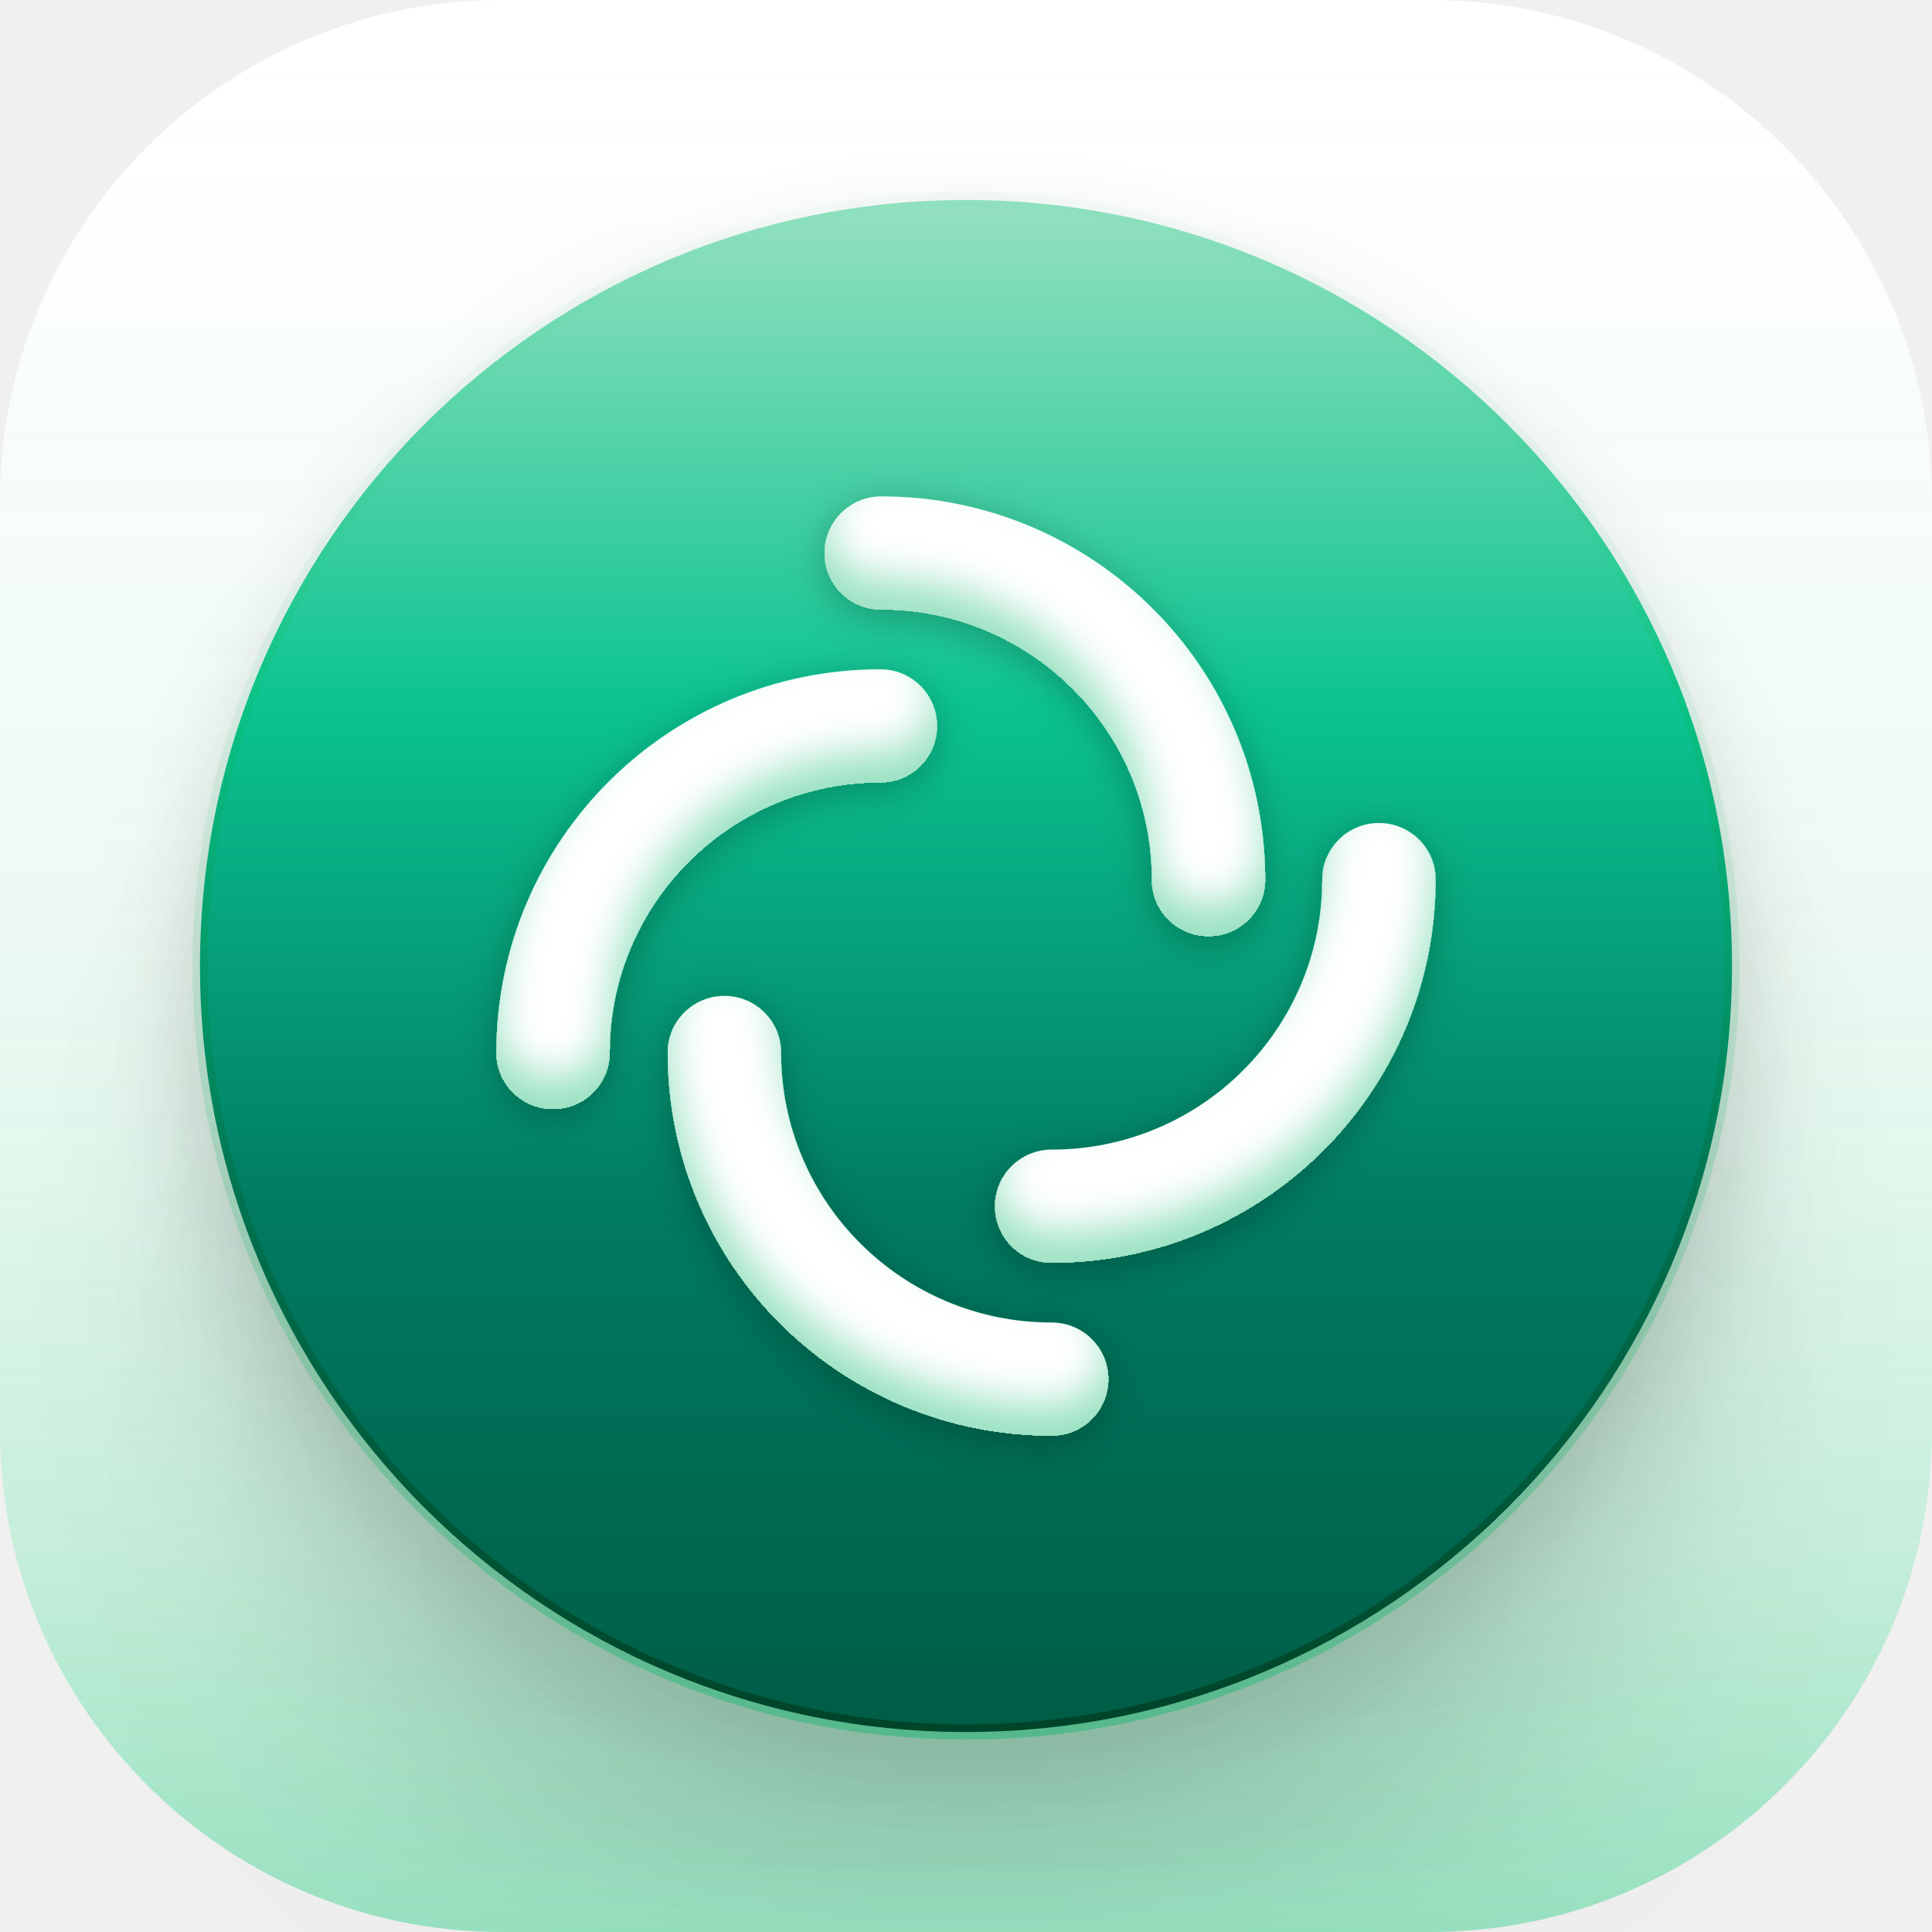
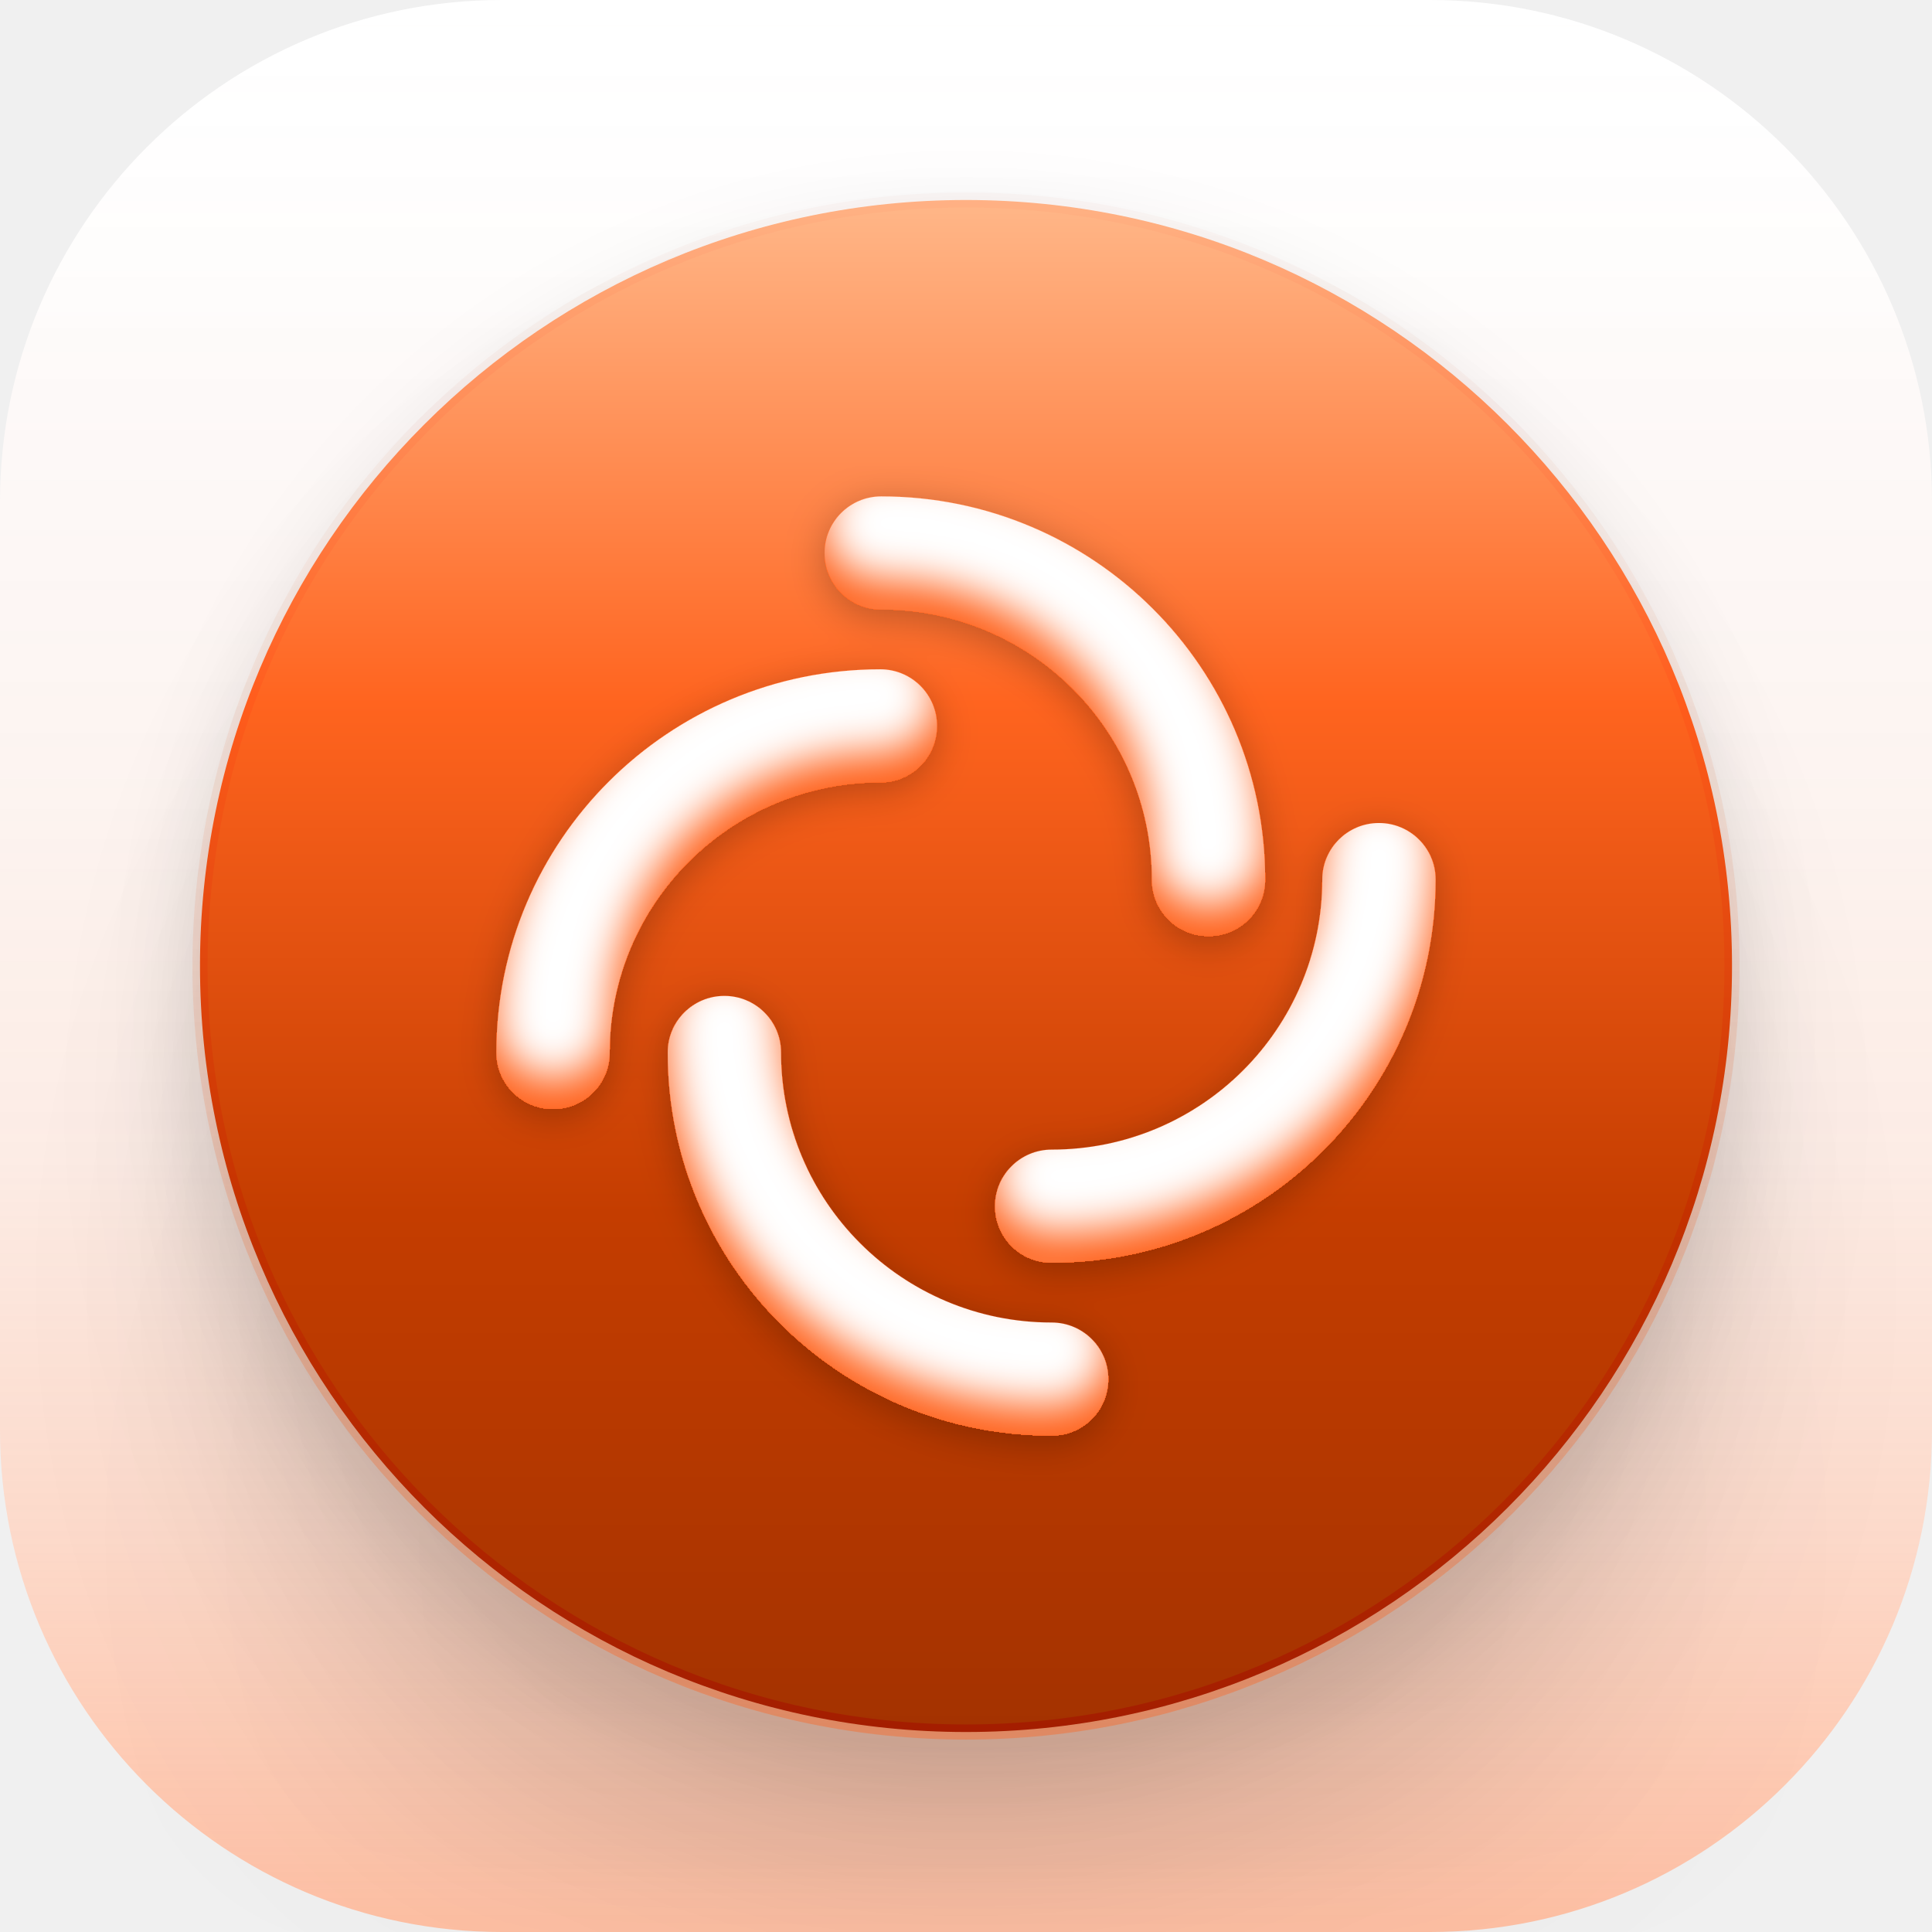
<svg xmlns="http://www.w3.org/2000/svg" width="1024" height="1024" viewBox="0 0 1024 1024" fill="none">
  <g clip-path="url(#clip0_178_1078)">
    <mask id="mask0_178_1078" style="mask-type:alpha" maskUnits="userSpaceOnUse" x="0" y="-1" width="1024" height="1025">
      <rect x="0.5" y="0.5" width="1023" height="1023" rx="265.5" fill="white" stroke="#8D8D8D" />
    </mask>
    <g mask="url(#mask0_178_1078)">
      <rect width="1024" height="1024" fill="white" />
      <rect width="1024" height="1024" fill="url(#paint0_linear_178_1078)" />
    </g>
    <g filter="url(#filter0_dddd_178_1078)">
      <path d="M512 106C736.228 106 918 287.772 918 512C918 736.228 736.228 918 512 918C287.772 918 106 736.228 106 512C106 287.772 287.772 106 512 106Z" fill="url(#paint1_linear_178_1078)" />
      <path d="M512 106C736.228 106 918 287.772 918 512C918 736.228 736.228 918 512 918C287.772 918 106 736.228 106 512C106 287.772 287.772 106 512 106Z" stroke="url(#paint2_linear_178_1078)" stroke-width="8" style="mix-blend-mode:color-burn" />
      <g filter="url(#filter1_di_178_1078)">
        <path fill-rule="evenodd" clip-rule="evenodd" d="M437.051 293.072C437.051 276.525 450.493 263.111 467.075 263.111C579.458 263.111 670.564 354.027 670.564 466.178C670.564 482.725 657.122 496.139 640.54 496.139C623.959 496.139 610.517 482.725 610.517 466.178C610.517 387.121 546.296 323.033 467.075 323.033C450.493 323.033 437.051 309.619 437.051 293.072Z" fill="white" />
        <path fill-rule="evenodd" clip-rule="evenodd" d="M730.866 436.217C747.447 436.217 760.889 449.631 760.889 466.178C760.889 578.328 669.784 669.244 557.4 669.244C540.819 669.244 527.377 655.83 527.377 639.283C527.377 622.737 540.819 609.323 557.4 609.323C636.621 609.323 700.843 545.234 700.843 466.178C700.843 449.631 714.285 436.217 730.866 436.217Z" fill="white" />
        <path fill-rule="evenodd" clip-rule="evenodd" d="M587.421 730.924C587.421 747.471 573.979 760.884 557.398 760.884C445.014 760.884 353.909 669.968 353.909 557.818C353.909 541.271 367.351 527.857 383.932 527.857C400.513 527.857 413.955 541.271 413.955 557.818C413.955 636.875 478.176 700.963 557.398 700.963C573.979 700.963 587.421 714.377 587.421 730.924Z" fill="white" />
        <path fill-rule="evenodd" clip-rule="evenodd" d="M293.134 587.779C276.553 587.779 263.111 574.365 263.111 557.818C263.111 445.668 354.216 354.751 466.6 354.751C483.182 354.751 496.623 368.165 496.623 384.712C496.623 401.259 483.182 414.673 466.6 414.673C387.379 414.673 323.158 478.761 323.158 557.818C323.158 574.365 309.716 587.779 293.134 587.779Z" fill="white" />
      </g>
    </g>
  </g>
  <defs>
    <filter id="filter0_dddd_178_1078" x="-18" y="78" width="1060" height="1266" filterUnits="userSpaceOnUse" color-interpolation-filters="sRGB">
      <feFlood flood-opacity="0" result="BackgroundImageFix" />
      <feColorMatrix in="SourceAlpha" type="matrix" values="0 0 0 0 0 0 0 0 0 0 0 0 0 0 0 0 0 0 127 0" result="hardAlpha" />
      <feOffset dy="18" />
      <feGaussianBlur stdDeviation="21" />
      <feColorMatrix type="matrix" values="0 0 0 0 0 0 0 0 0 0 0 0 0 0 0 0 0 0 0.1 0" />
      <feBlend mode="normal" in2="BackgroundImageFix" result="effect1_dropShadow_178_1078" />
      <feColorMatrix in="SourceAlpha" type="matrix" values="0 0 0 0 0 0 0 0 0 0 0 0 0 0 0 0 0 0 127 0" result="hardAlpha" />
      <feOffset dy="76" />
      <feGaussianBlur stdDeviation="38" />
      <feColorMatrix type="matrix" values="0 0 0 0 0 0 0 0 0 0 0 0 0 0 0 0 0 0 0.08 0" />
      <feBlend mode="normal" in2="effect1_dropShadow_178_1078" result="effect2_dropShadow_178_1078" />
      <feColorMatrix in="SourceAlpha" type="matrix" values="0 0 0 0 0 0 0 0 0 0 0 0 0 0 0 0 0 0 127 0" result="hardAlpha" />
      <feOffset dy="170" />
      <feGaussianBlur stdDeviation="51" />
      <feColorMatrix type="matrix" values="0 0 0 0 0 0 0 0 0 0 0 0 0 0 0 0 0 0 0.05 0" />
      <feBlend mode="normal" in2="effect2_dropShadow_178_1078" result="effect3_dropShadow_178_1078" />
      <feColorMatrix in="SourceAlpha" type="matrix" values="0 0 0 0 0 0 0 0 0 0 0 0 0 0 0 0 0 0 127 0" result="hardAlpha" />
      <feOffset dy="302" />
      <feGaussianBlur stdDeviation="60" />
      <feColorMatrix type="matrix" values="0 0 0 0 0 0 0 0 0 0 0 0 0 0 0 0 0 0 0.01 0" />
      <feBlend mode="normal" in2="effect3_dropShadow_178_1078" result="effect4_dropShadow_178_1078" />
      <feBlend mode="normal" in="SourceGraphic" in2="effect4_dropShadow_178_1078" result="shape" />
    </filter>
    <filter id="filter1_di_178_1078" x="243.111" y="247.111" width="537.778" height="537.773" filterUnits="userSpaceOnUse" color-interpolation-filters="sRGB">
      <feFlood flood-opacity="0" result="BackgroundImageFix" />
      <feColorMatrix in="SourceAlpha" type="matrix" values="0 0 0 0 0 0 0 0 0 0 0 0 0 0 0 0 0 0 127 0" result="hardAlpha" />
      <feOffset dy="4" />
      <feGaussianBlur stdDeviation="10" />
      <feComposite in2="hardAlpha" operator="out" />
      <feColorMatrix type="matrix" values="0 0 0 0 0 0 0 0 0 0 0 0 0 0 0 0 0 0 0.25 0" />
      <feBlend mode="normal" in2="BackgroundImageFix" result="effect1_dropShadow_178_1078" />
      <feBlend mode="normal" in="SourceGraphic" in2="effect1_dropShadow_178_1078" result="shape" />
      <feColorMatrix in="SourceAlpha" type="matrix" values="0 0 0 0 0 0 0 0 0 0 0 0 0 0 0 0 0 0 127 0" result="hardAlpha" />
      <feOffset dy="-16" />
      <feGaussianBlur stdDeviation="11" />
      <feComposite in2="hardAlpha" operator="arithmetic" k2="-1" k3="1" />
-       <feColorMatrix type="matrix" values="0 0 0 0 0.596 0 0 0 0 0.882 0 0 0 0 0.757 0 0 0 1 0" />
+       <feColorMatrix type="matrix" values="0 0 0 0 1.0 0 0 0 0 0.392 0 0 0 0 0.122 0 0 0 1 0" />
      <feBlend mode="normal" in2="shape" result="effect2_innerShadow_178_1078" />
    </filter>
    <linearGradient id="paint0_linear_178_1078" x1="512" y1="1024" x2="512" y2="0" gradientUnits="userSpaceOnUse">
-       <stop stop-color="#04B96A" stop-opacity="0.41" />
-       <stop offset="0.2" stop-color="#07B661" stop-opacity="0.23" />
-       <stop offset="0.4" stop-color="#00B85C" stop-opacity="0.11" />
-       <stop offset="0.6" stop-color="#16BB69" stop-opacity="0.06" />
-       <stop offset="0.8" stop-color="#16BB79" stop-opacity="0.03" />
+       <stop stop-color="#ff641f" stop-opacity="0.41" />
+       <stop offset="0.2" stop-color="#f55a15" stop-opacity="0.23" />
+       <stop offset="0.4" stop-color="#e85010" stop-opacity="0.11" />
+       <stop offset="0.6" stop-color="#d94a0e" stop-opacity="0.06" />
+       <stop offset="0.8" stop-color="#c44312" stop-opacity="0.03" />
      <stop offset="1" stop-color="white" stop-opacity="0" />
    </linearGradient>
    <linearGradient id="paint1_linear_178_1078" x1="512" y1="102" x2="512" y2="922" gradientUnits="userSpaceOnUse">
-       <stop stop-color="#98E1C1" />
-       <stop offset="0.33" stop-color="#0BC491" />
-       <stop offset="0.66" stop-color="#007A61" />
-       <stop offset="1" stop-color="#005C45" />
+       <stop stop-color="#ffb88a" />
+       <stop offset="0.33" stop-color="#ff641f" />
+       <stop offset="0.66" stop-color="#c43d00" />
+       <stop offset="1" stop-color="#a33200" />
    </linearGradient>
    <linearGradient id="paint2_linear_178_1078" x1="512" y1="102" x2="512" y2="922" gradientUnits="userSpaceOnUse">
-       <stop stop-color="#16BB79" stop-opacity="0.03" />
-       <stop offset="0.25" stop-color="#16BB69" stop-opacity="0.06" />
-       <stop offset="0.5" stop-color="#00B85C" stop-opacity="0.11" />
-       <stop offset="0.75" stop-color="#07B661" stop-opacity="0.23" />
-       <stop offset="1" stop-color="#04B96A" stop-opacity="0.41" />
+       <stop stop-color="#c44312" stop-opacity="0.03" />
+       <stop offset="0.25" stop-color="#d94a0e" stop-opacity="0.06" />
+       <stop offset="0.5" stop-color="#e85010" stop-opacity="0.11" />
+       <stop offset="0.75" stop-color="#f55a15" stop-opacity="0.23" />
+       <stop offset="1" stop-color="#ff641f" stop-opacity="0.41" />
    </linearGradient>
    <clipPath id="clip0_178_1078">
      <rect width="1024" height="1024" fill="white" />
    </clipPath>
  </defs>
</svg>
